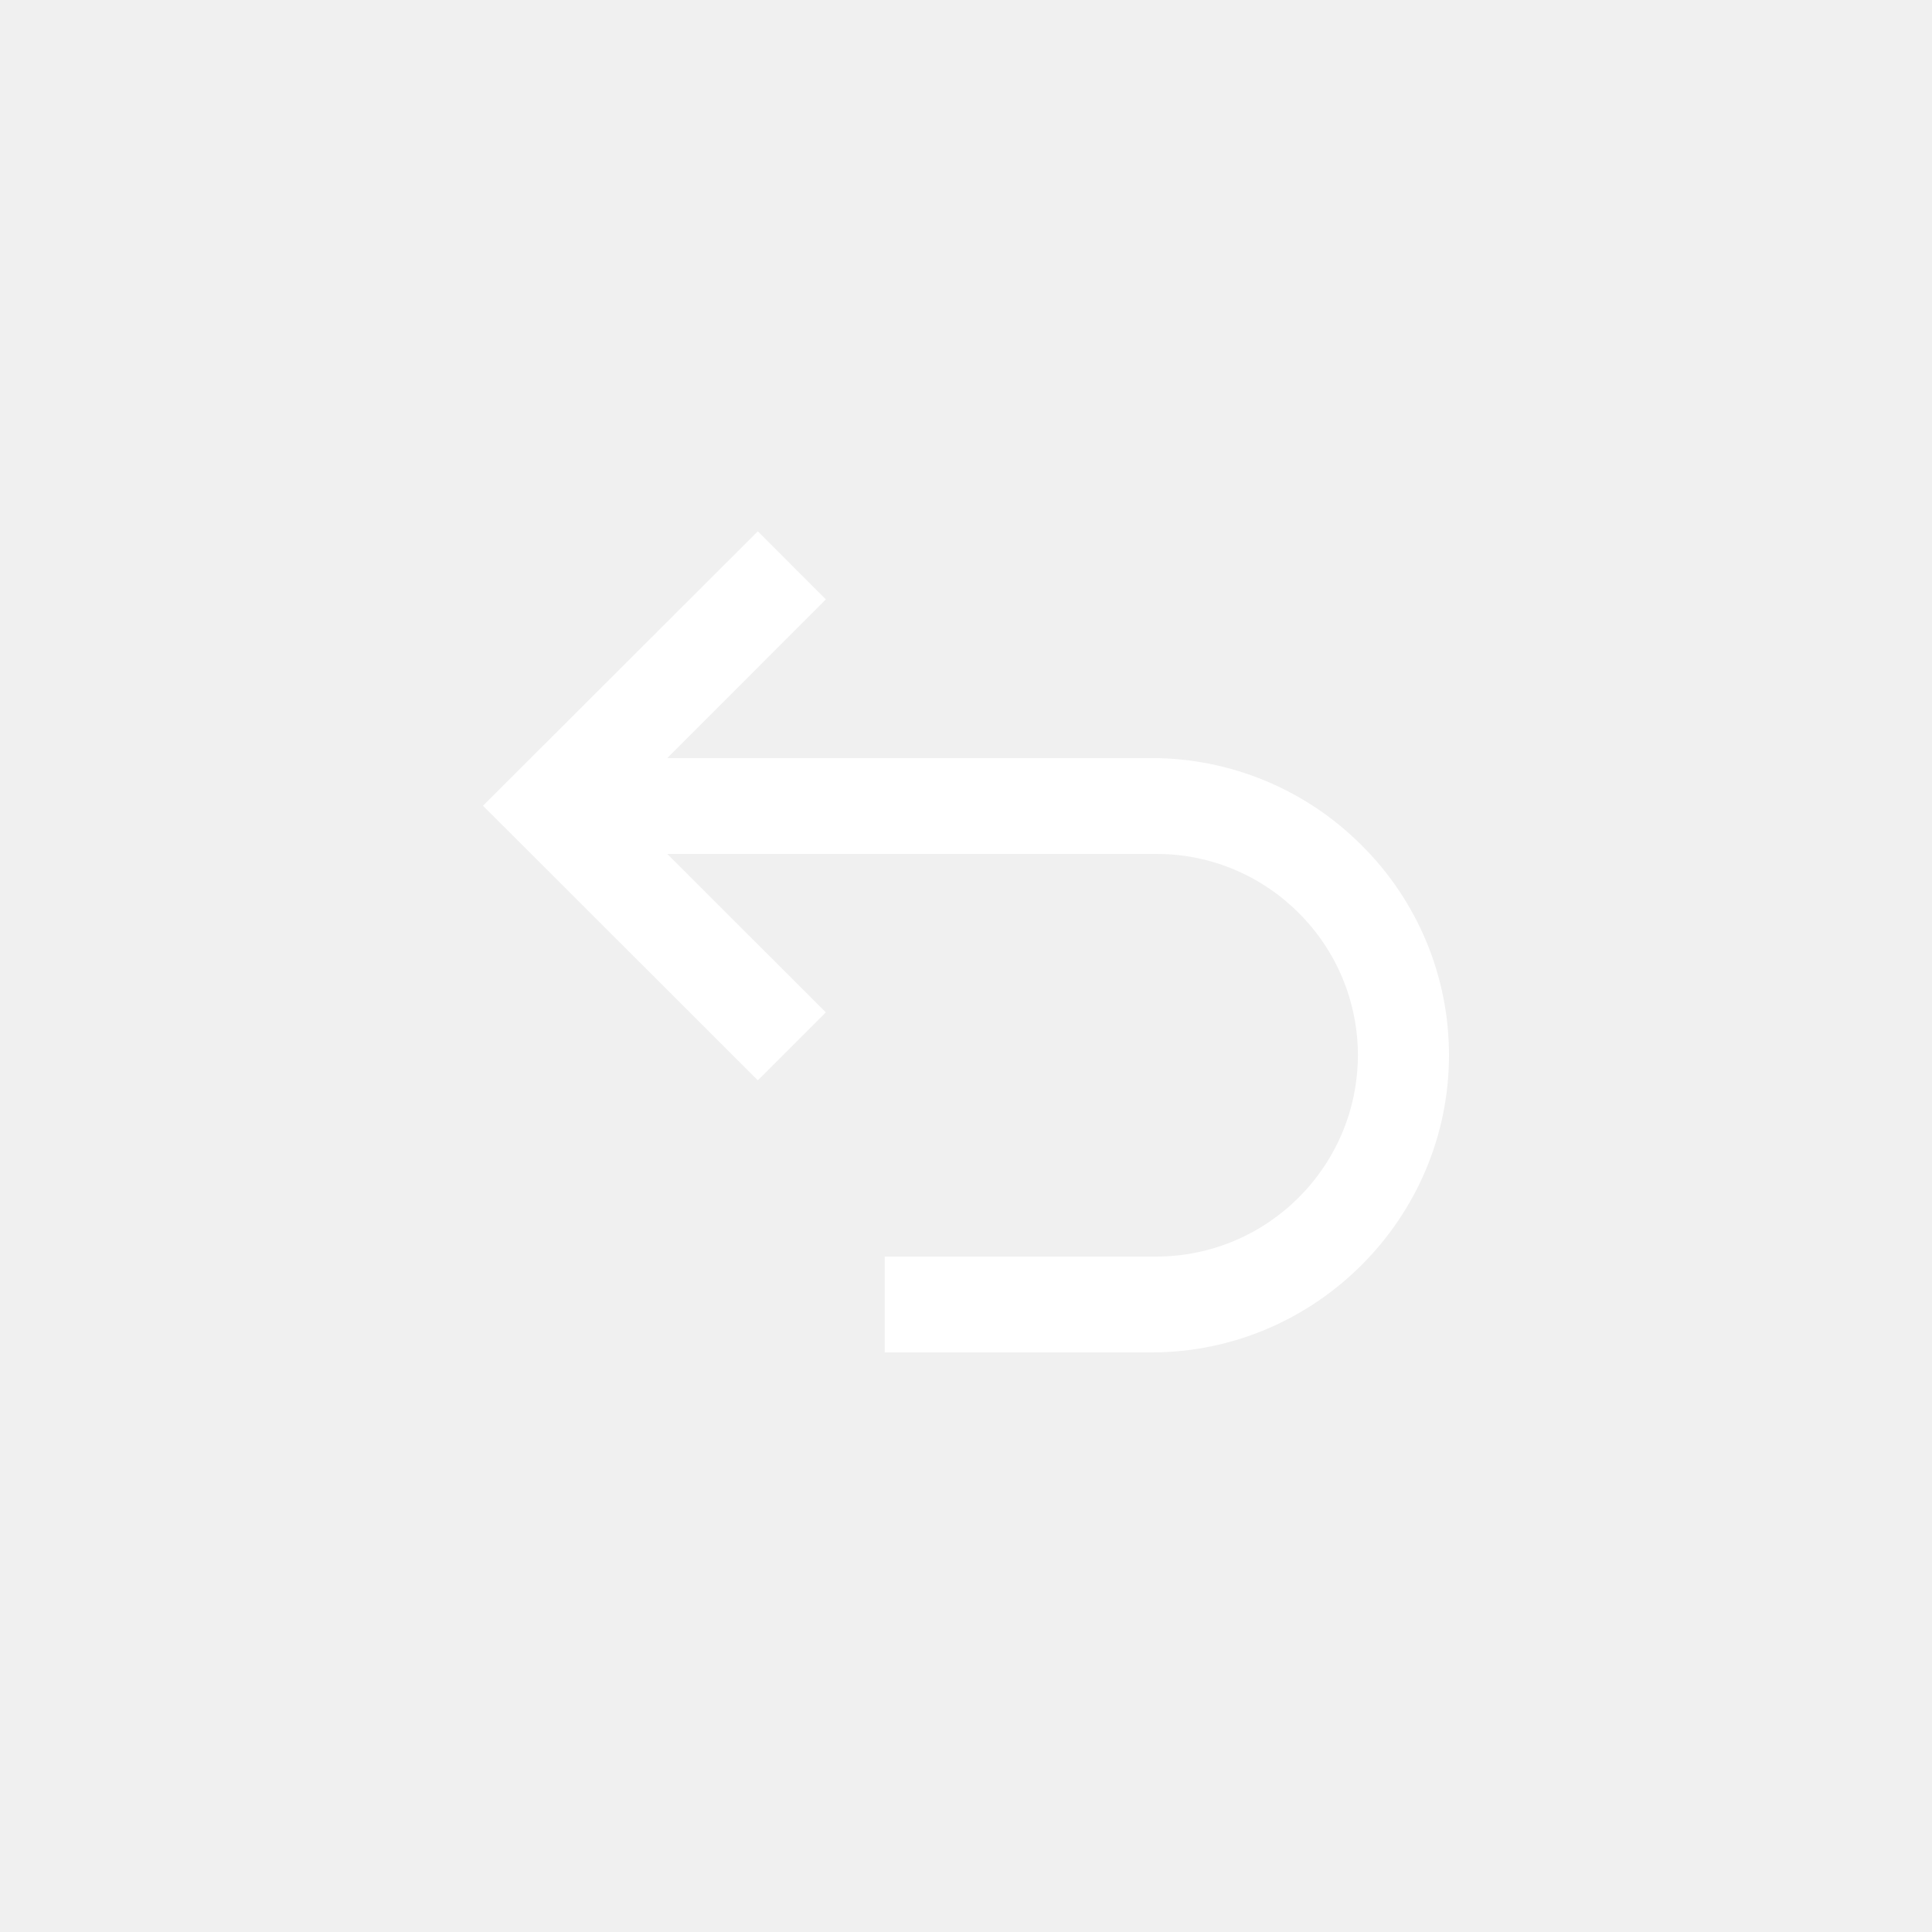
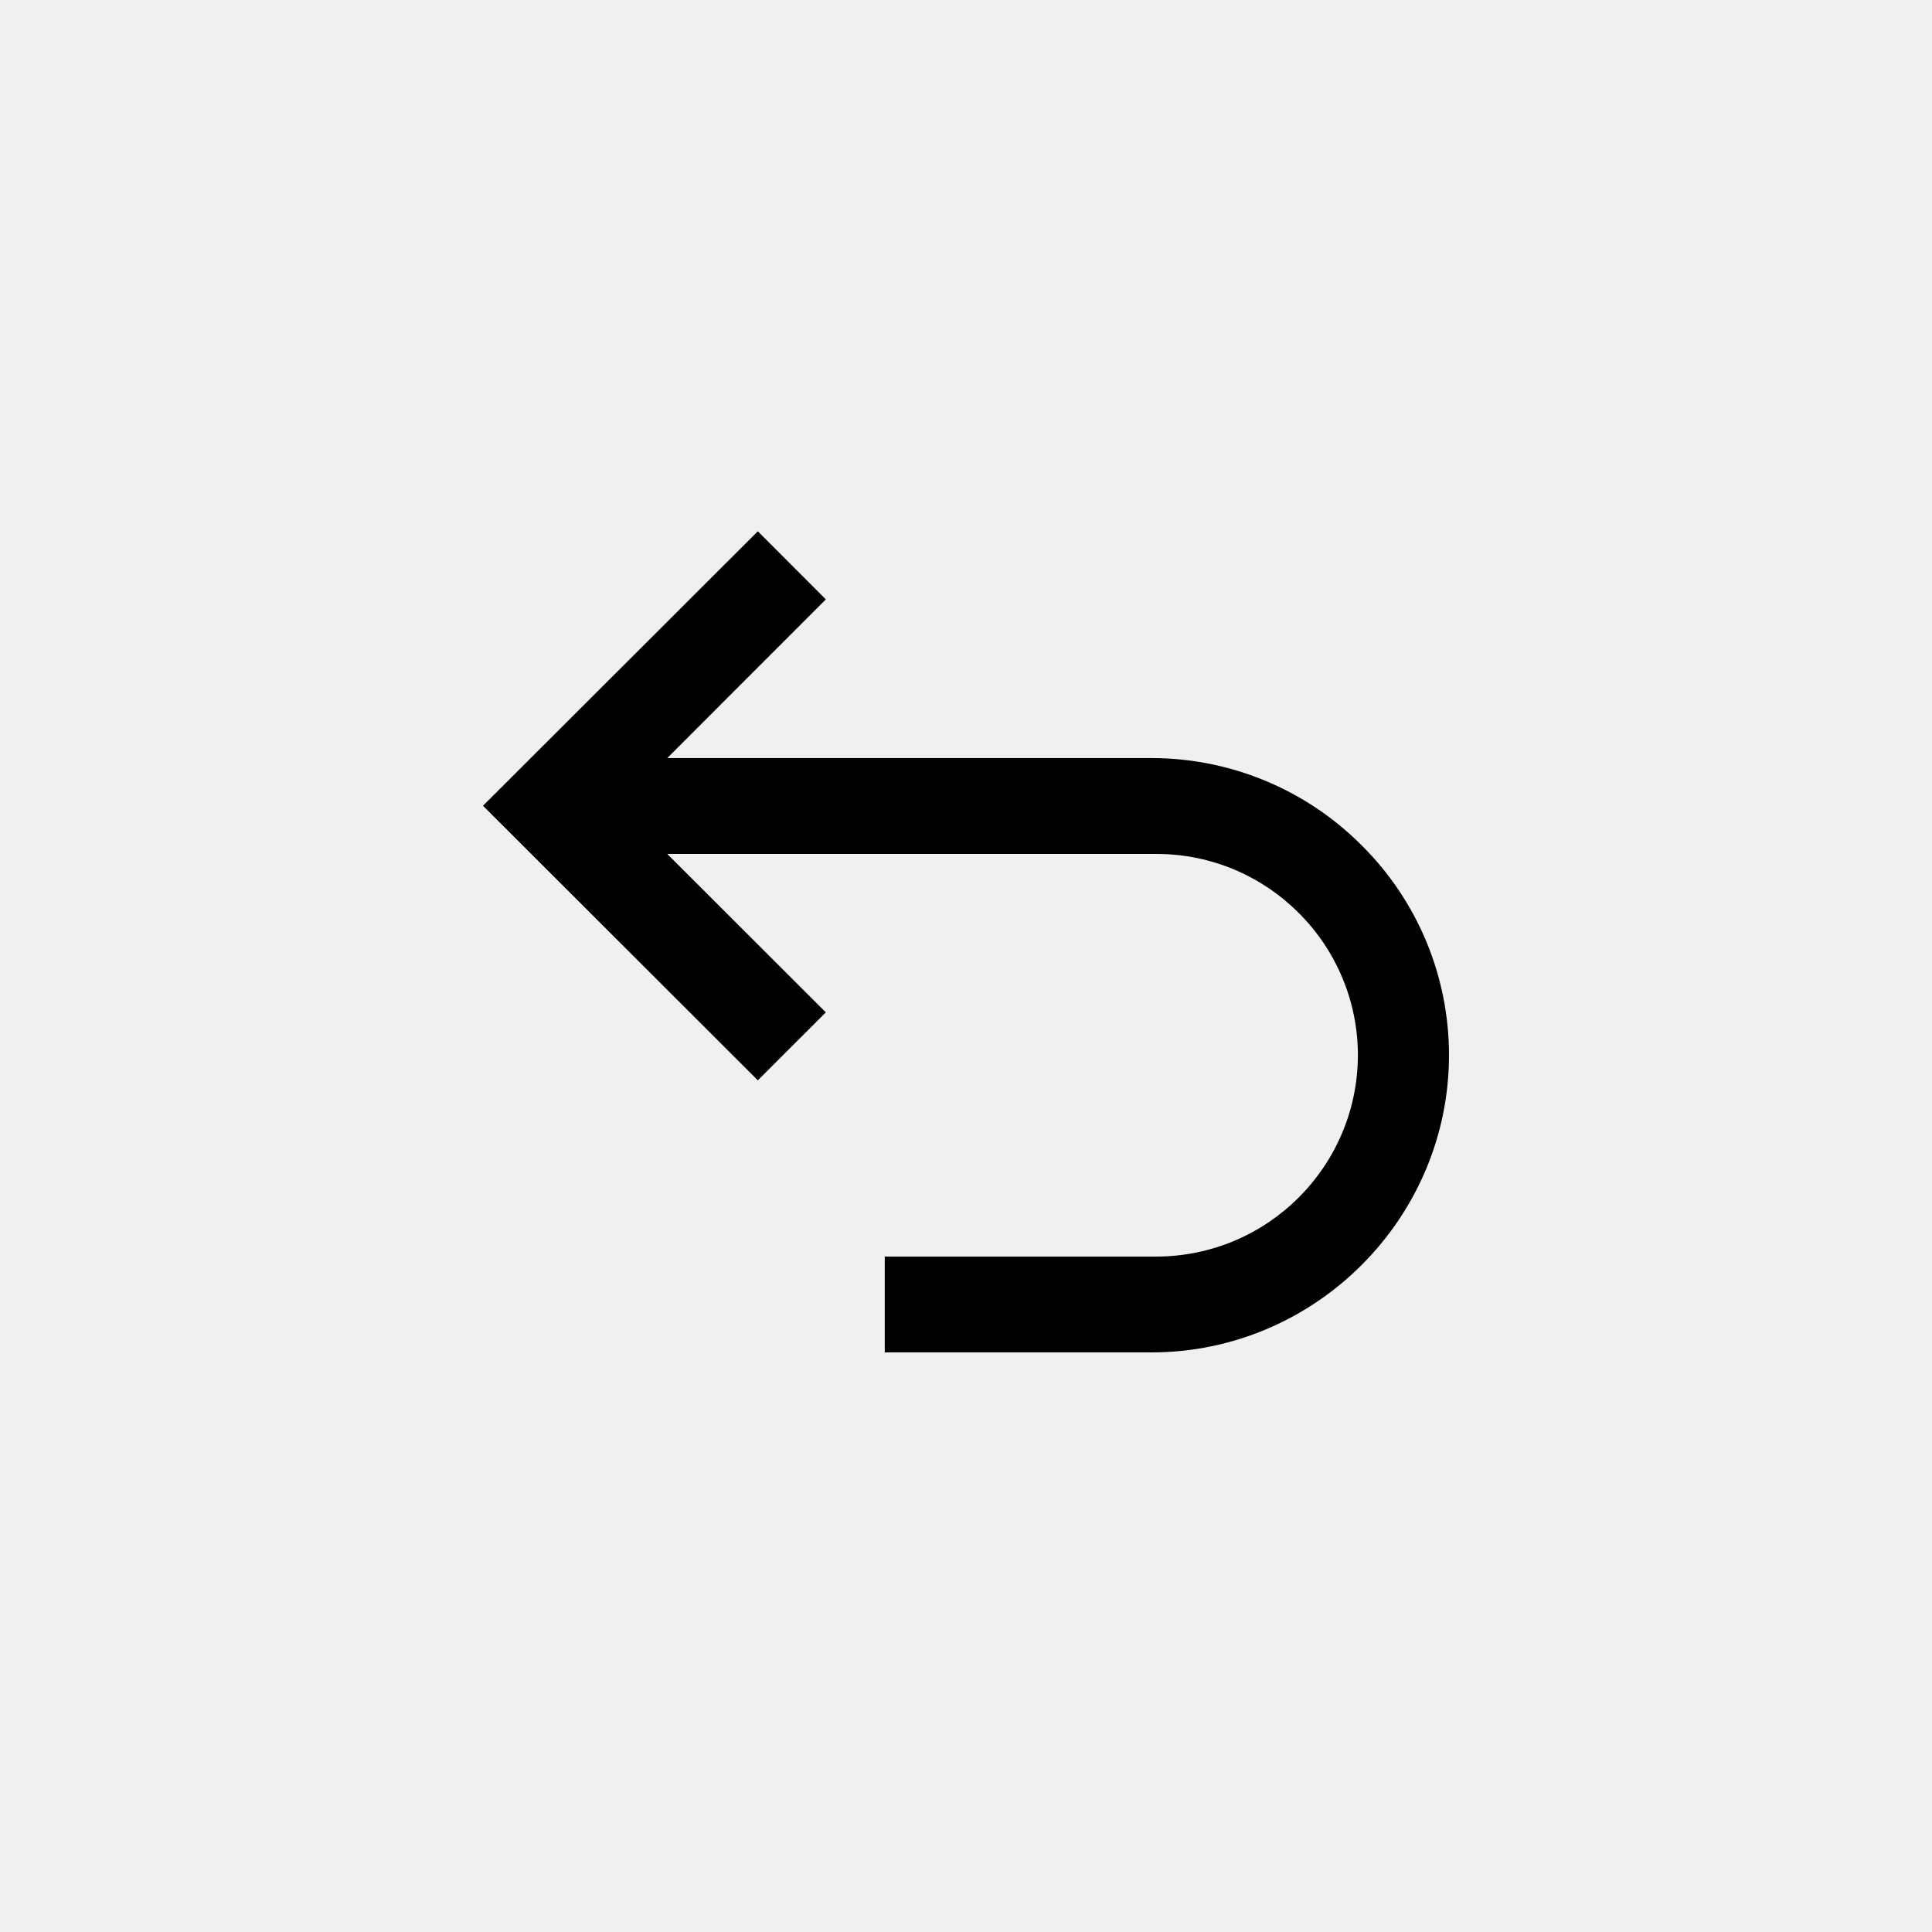
<svg xmlns="http://www.w3.org/2000/svg" width="800px" height="800px" viewBox="0 0 40 40">
-   <path d="M10 16.682l5.69 5.685 1.408-1.407-3.283-3.28h10.131c1.147 0 2.19.467 2.943 1.222a4.157 4.157 0 011.225 2.946 4.18 4.18 0 01-4.168 4.168h-5.628V28h5.522c3.387 0 6.16-2.77 6.16-6.157a6.117 6.117 0 00-1.81-4.343 6.143 6.143 0 00-4.35-1.805H13.815l3.283-3.285L15.69 11 10 16.682z" fill="#fff" fill-rule="nonzero" />
+   <path d="M10 16.682l5.69 5.685 1.408-1.407-3.283-3.28h10.131c1.147 0 2.19.467 2.943 1.222a4.157 4.157 0 011.225 2.946 4.18 4.18 0 01-4.168 4.168h-5.628V28h5.522c3.387 0 6.16-2.77 6.16-6.157a6.117 6.117 0 00-1.81-4.343 6.143 6.143 0 00-4.35-1.805H13.815l3.283-3.285L15.69 11 10 16.682z" fill="#000" fill-rule="nonzero" />
</svg>
